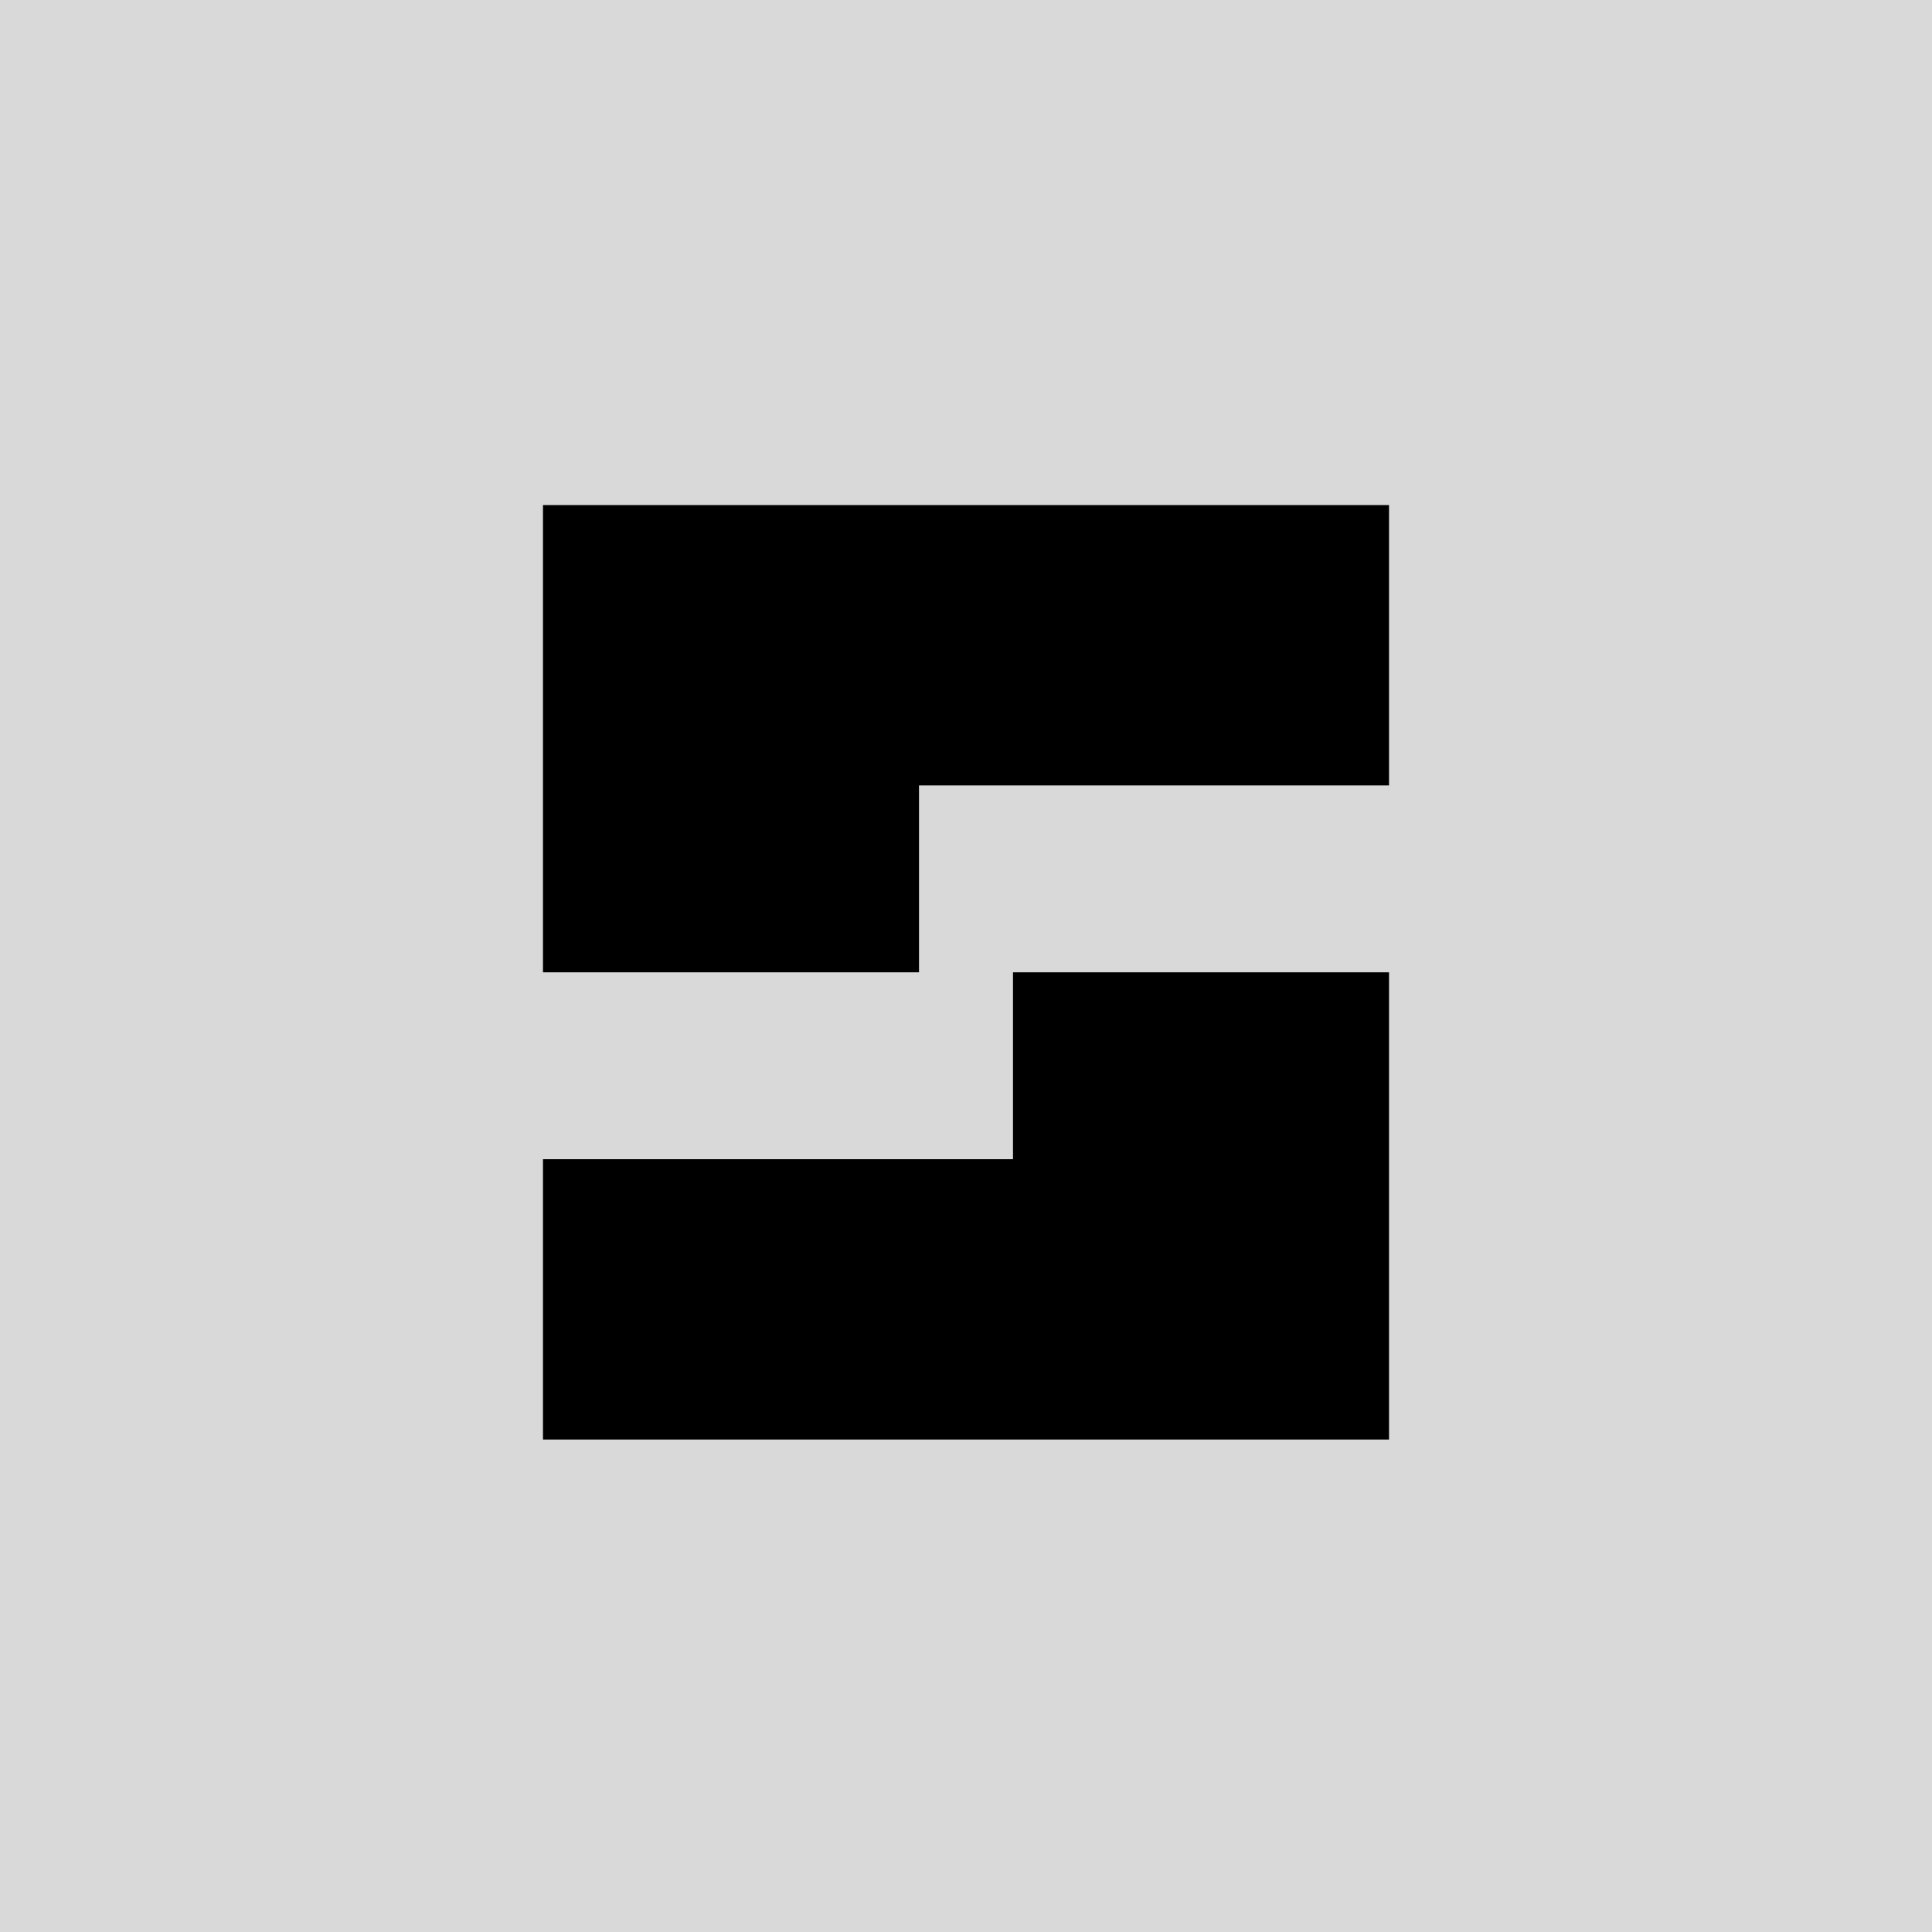
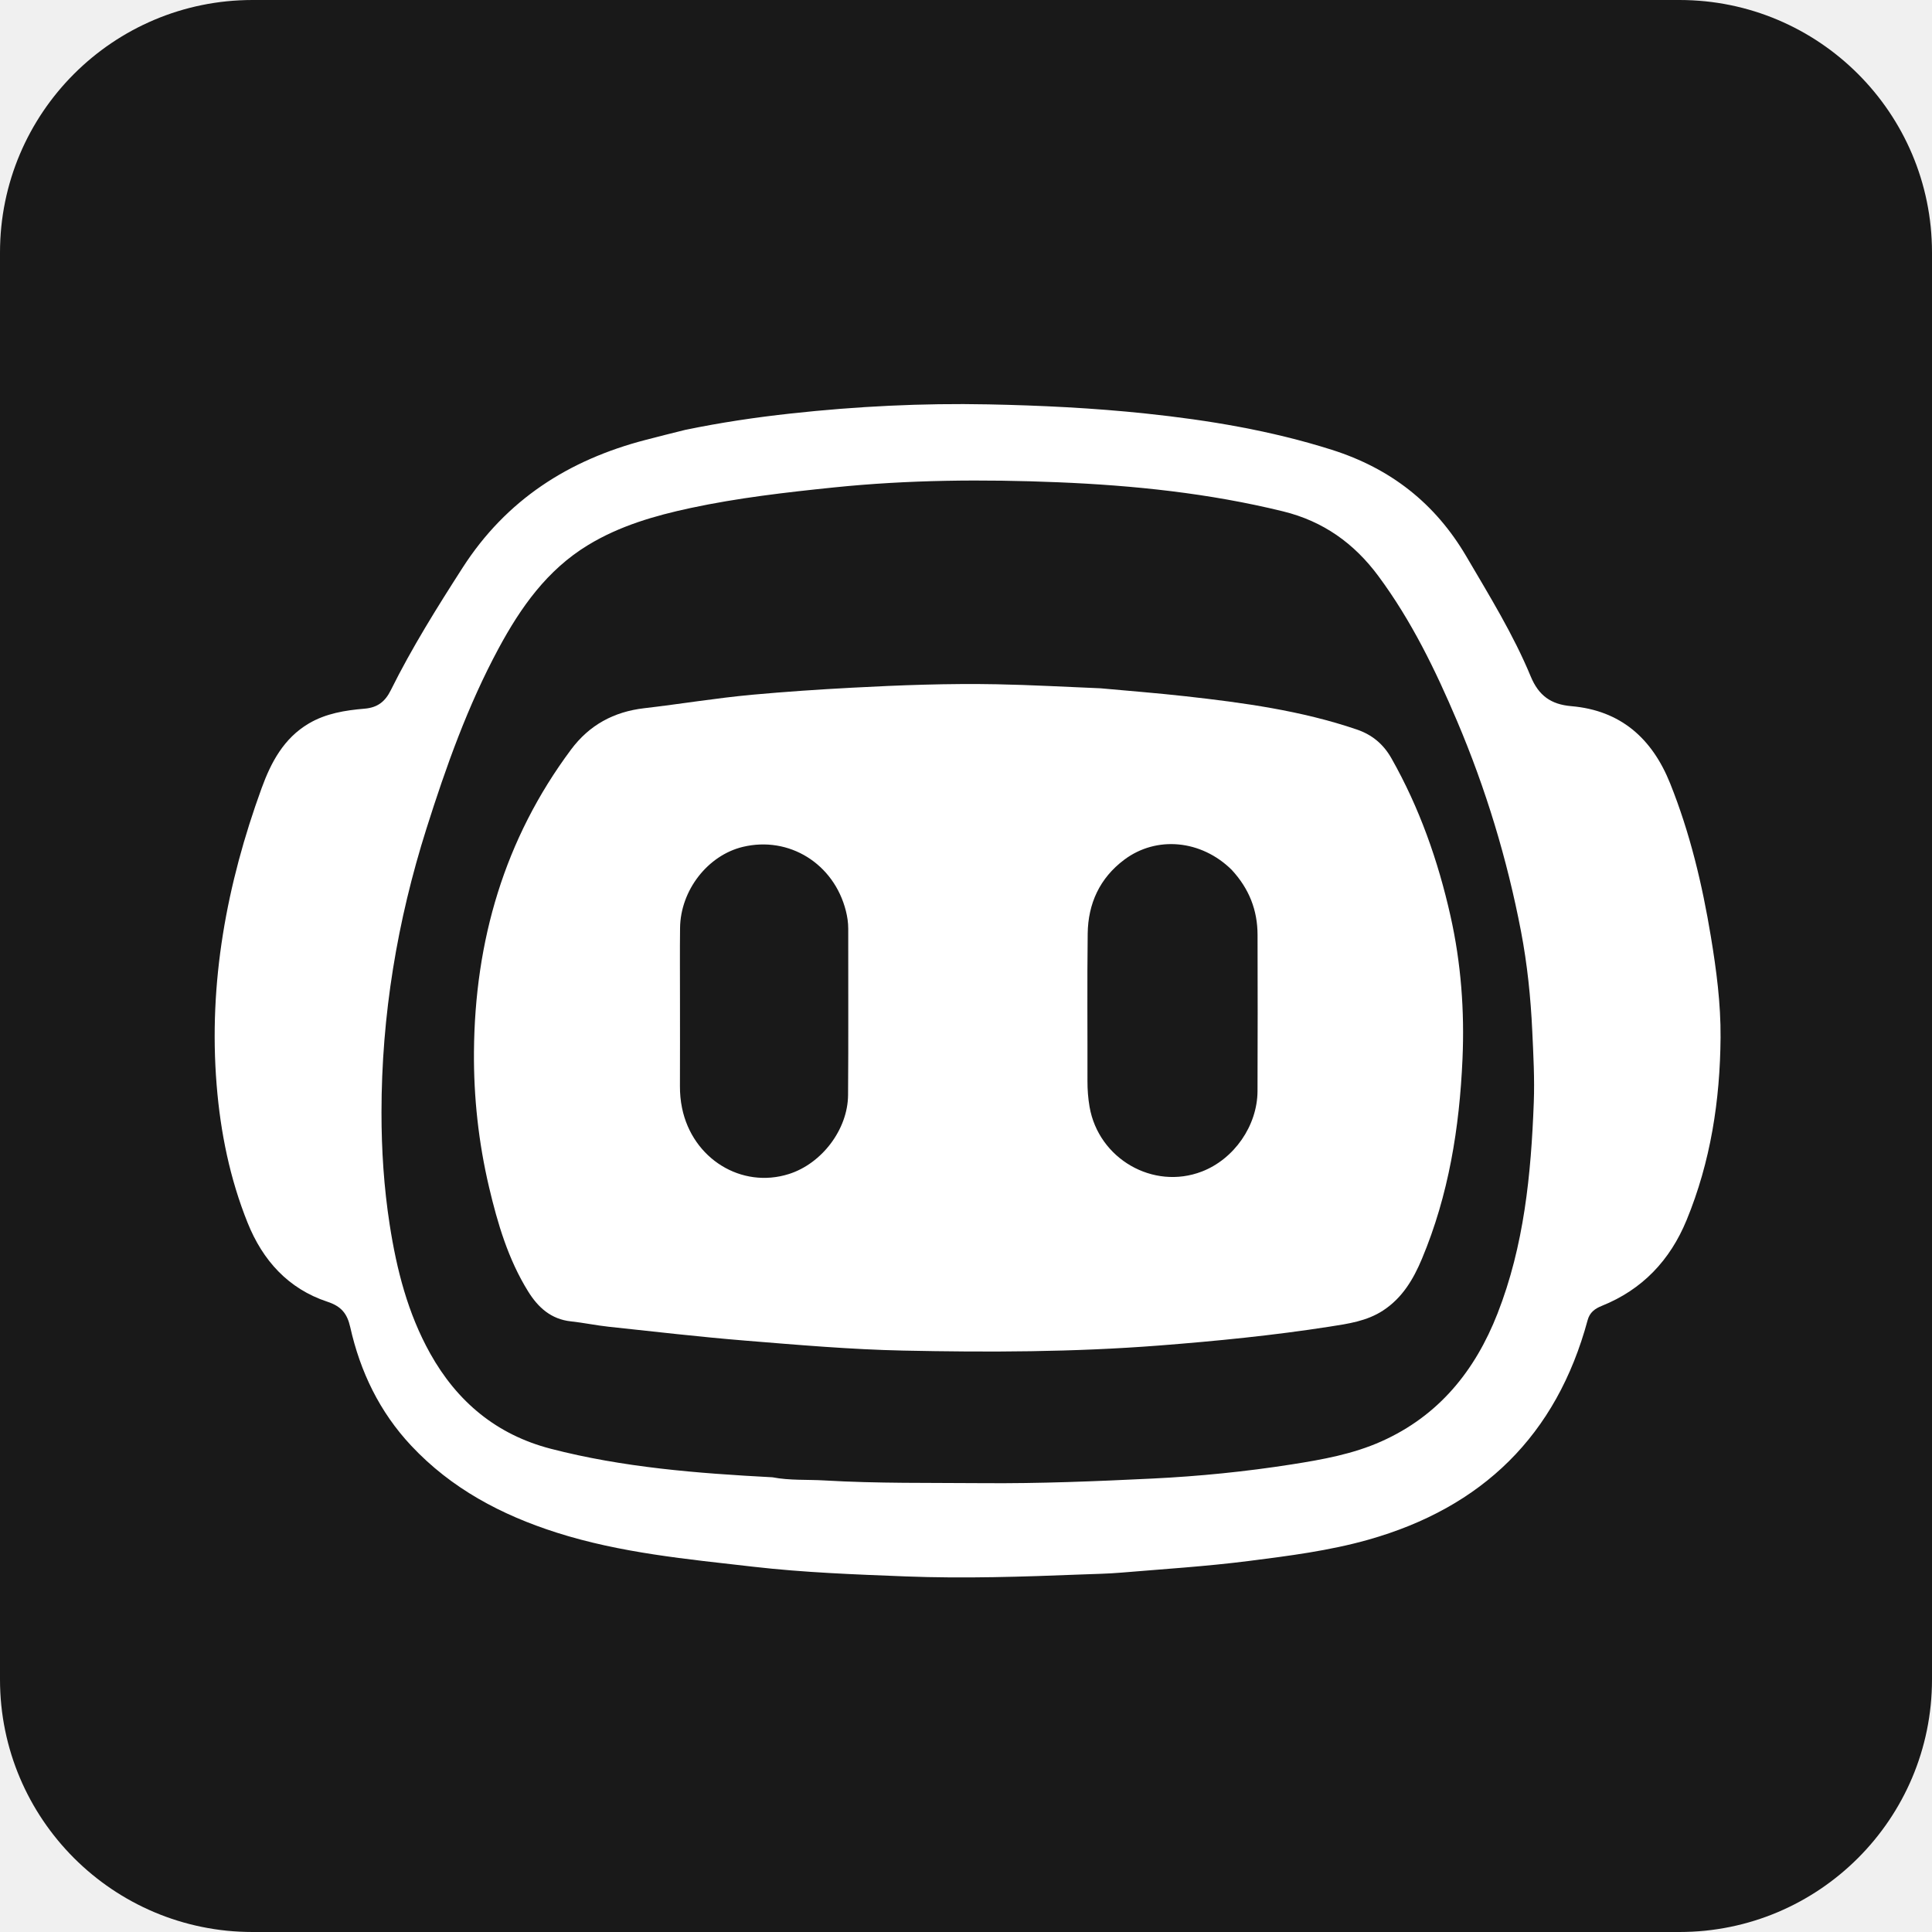
<svg xmlns="http://www.w3.org/2000/svg" width="153" height="153" viewBox="0 0 153 153" fill="none">
-   <g clip-path="url(#clip0_47_2)">
-     <path d="M153 0H0V153H153V0Z" fill="#D9D9D9" />
-     <path d="M43 40H110V62.2H72.778V77H110V114H43V91.8H80.222V77H43V40Z" fill="black" />
-   </g>
-   <defs>
-     <clipPath id="clip0_47_2">
-       <rect width="153" height="153" fill="white" />
-     </clipPath>
-   </defs>
+   <rect width="153" height="153" rx="20" fill="#191919" />
+   <path d="M54.261 34.044C57.08 33.46 59.855 33.049 62.651 32.744C67.837 32.178 73.038 31.918 78.248 32.023C82.414 32.106 86.579 32.31 90.732 32.748C95.728 33.276 100.649 34.094 105.459 35.617C110.124 37.093 113.659 39.857 116.132 44.078C117.948 47.179 119.843 50.241 121.22 53.565C121.854 55.095 122.828 55.785 124.436 55.923C128.348 56.258 130.837 58.481 132.264 62.042C133.832 65.955 134.803 70.025 135.488 74.171C135.926 76.818 136.277 79.482 136.256 82.163C136.217 87.137 135.471 92.002 133.562 96.633C132.255 99.803 130.064 102.126 126.846 103.417C126.305 103.634 125.895 103.93 125.727 104.551C123.265 113.671 117.383 119.389 108.349 121.937C105.251 122.811 102.064 123.214 98.878 123.62C95.532 124.046 92.168 124.256 88.811 124.539C87.751 124.629 86.686 124.646 85.626 124.687C80.999 124.868 76.369 125.02 71.738 124.841C67.703 124.685 63.663 124.534 59.65 124.073C54.411 123.471 49.143 122.986 44.079 121.371C39.706 119.976 35.749 117.885 32.566 114.489C30.059 111.814 28.529 108.633 27.736 105.099C27.489 104.001 27.009 103.444 25.926 103.087C22.819 102.06 20.803 99.807 19.61 96.837C18.205 93.342 17.461 89.681 17.157 85.929C16.499 77.815 17.956 70.015 20.716 62.424C21.459 60.38 22.468 58.471 24.445 57.301C25.808 56.494 27.342 56.251 28.871 56.122C29.919 56.034 30.507 55.547 30.947 54.661C32.618 51.297 34.603 48.121 36.634 44.96C40.092 39.578 45.034 36.423 51.111 34.842C52.138 34.575 53.166 34.313 54.261 34.044ZM61.173 116.99C62.539 117.254 63.93 117.159 65.306 117.241C69.478 117.486 73.659 117.42 77.837 117.455C82.309 117.493 86.775 117.308 91.237 117.092C94.946 116.913 98.646 116.542 102.315 115.966C104.725 115.588 107.138 115.155 109.392 114.149C113.935 112.121 116.814 108.563 118.591 104.026C120.695 98.657 121.249 93.011 121.464 87.316C121.536 85.43 121.432 83.541 121.344 81.652C121.222 78.996 120.95 76.359 120.452 73.756C119.354 68.027 117.666 62.468 115.387 57.097C113.681 53.075 111.775 49.153 109.158 45.621C107.24 43.031 104.797 41.278 101.605 40.495C95.748 39.059 89.784 38.439 83.792 38.192C77.868 37.948 71.934 37.993 66.017 38.603C62.215 38.995 58.424 39.43 54.683 40.232C51.841 40.842 49.064 41.645 46.554 43.174C43.325 45.141 41.233 48.105 39.486 51.347C37.04 55.884 35.324 60.717 33.773 65.616C31.457 72.93 30.213 80.411 30.211 88.091C30.21 91.069 30.403 94.036 30.859 96.978C31.41 100.538 32.293 104.005 34.066 107.183C36.205 111.015 39.335 113.622 43.617 114.731C49.322 116.209 55.164 116.672 61.173 116.99Z" fill="white" />
+   <path d="M87.153 54.508C89.447 54.718 91.669 54.891 93.882 55.138C98.47 55.651 103.039 56.271 107.44 57.768C108.668 58.185 109.561 58.938 110.191 60.052C112.41 63.97 113.887 68.166 114.869 72.545C115.705 76.272 115.986 80.056 115.819 83.861C115.58 89.3 114.727 94.631 112.605 99.693C111.929 101.306 111.059 102.777 109.537 103.777C108.243 104.627 106.762 104.831 105.302 105.059C100.819 105.758 96.308 106.204 91.782 106.556C85.034 107.079 78.28 107.099 71.527 106.956C67.362 106.868 63.2 106.506 59.044 106.169C55.424 105.875 51.815 105.453 48.203 105.068C47.203 104.961 46.215 104.75 45.215 104.643C43.634 104.474 42.608 103.536 41.82 102.265C40.244 99.723 39.41 96.899 38.73 94.019C37.898 90.489 37.506 86.899 37.534 83.287C37.603 74.524 39.934 66.458 45.222 59.36C46.668 57.419 48.607 56.364 51.013 56.086C53.88 55.754 56.733 55.277 59.606 55.015C62.221 54.777 64.843 54.601 67.468 54.461C71.295 54.256 75.12 54.116 78.95 54.189C81.66 54.24 84.368 54.395 87.153 54.508ZM97.535 68.879C95.138 66.514 91.588 66.165 89.031 68.084C87.089 69.54 86.166 71.557 86.137 73.942C86.089 77.825 86.128 81.71 86.119 85.594C86.117 86.287 86.167 86.968 86.285 87.651C86.998 91.767 91.316 94.262 95.175 92.778C97.726 91.797 99.575 89.153 99.586 86.403C99.603 82.28 99.6 78.156 99.589 74.033C99.584 72.095 98.938 70.392 97.535 68.879ZM53.849 79.068C53.85 81.384 53.855 83.699 53.846 86.014C53.844 86.602 53.895 87.176 54.014 87.752C54.839 91.767 58.722 94.166 62.48 92.972C65.074 92.149 67.138 89.455 67.16 86.723C67.196 82.333 67.166 77.941 67.174 73.55C67.175 73.066 67.104 72.598 66.987 72.134C66.044 68.394 62.485 66.186 58.824 67.067C56.05 67.734 53.893 70.502 53.856 73.479C53.834 75.289 53.85 77.099 53.849 79.068Z" fill="white" />
</svg>
